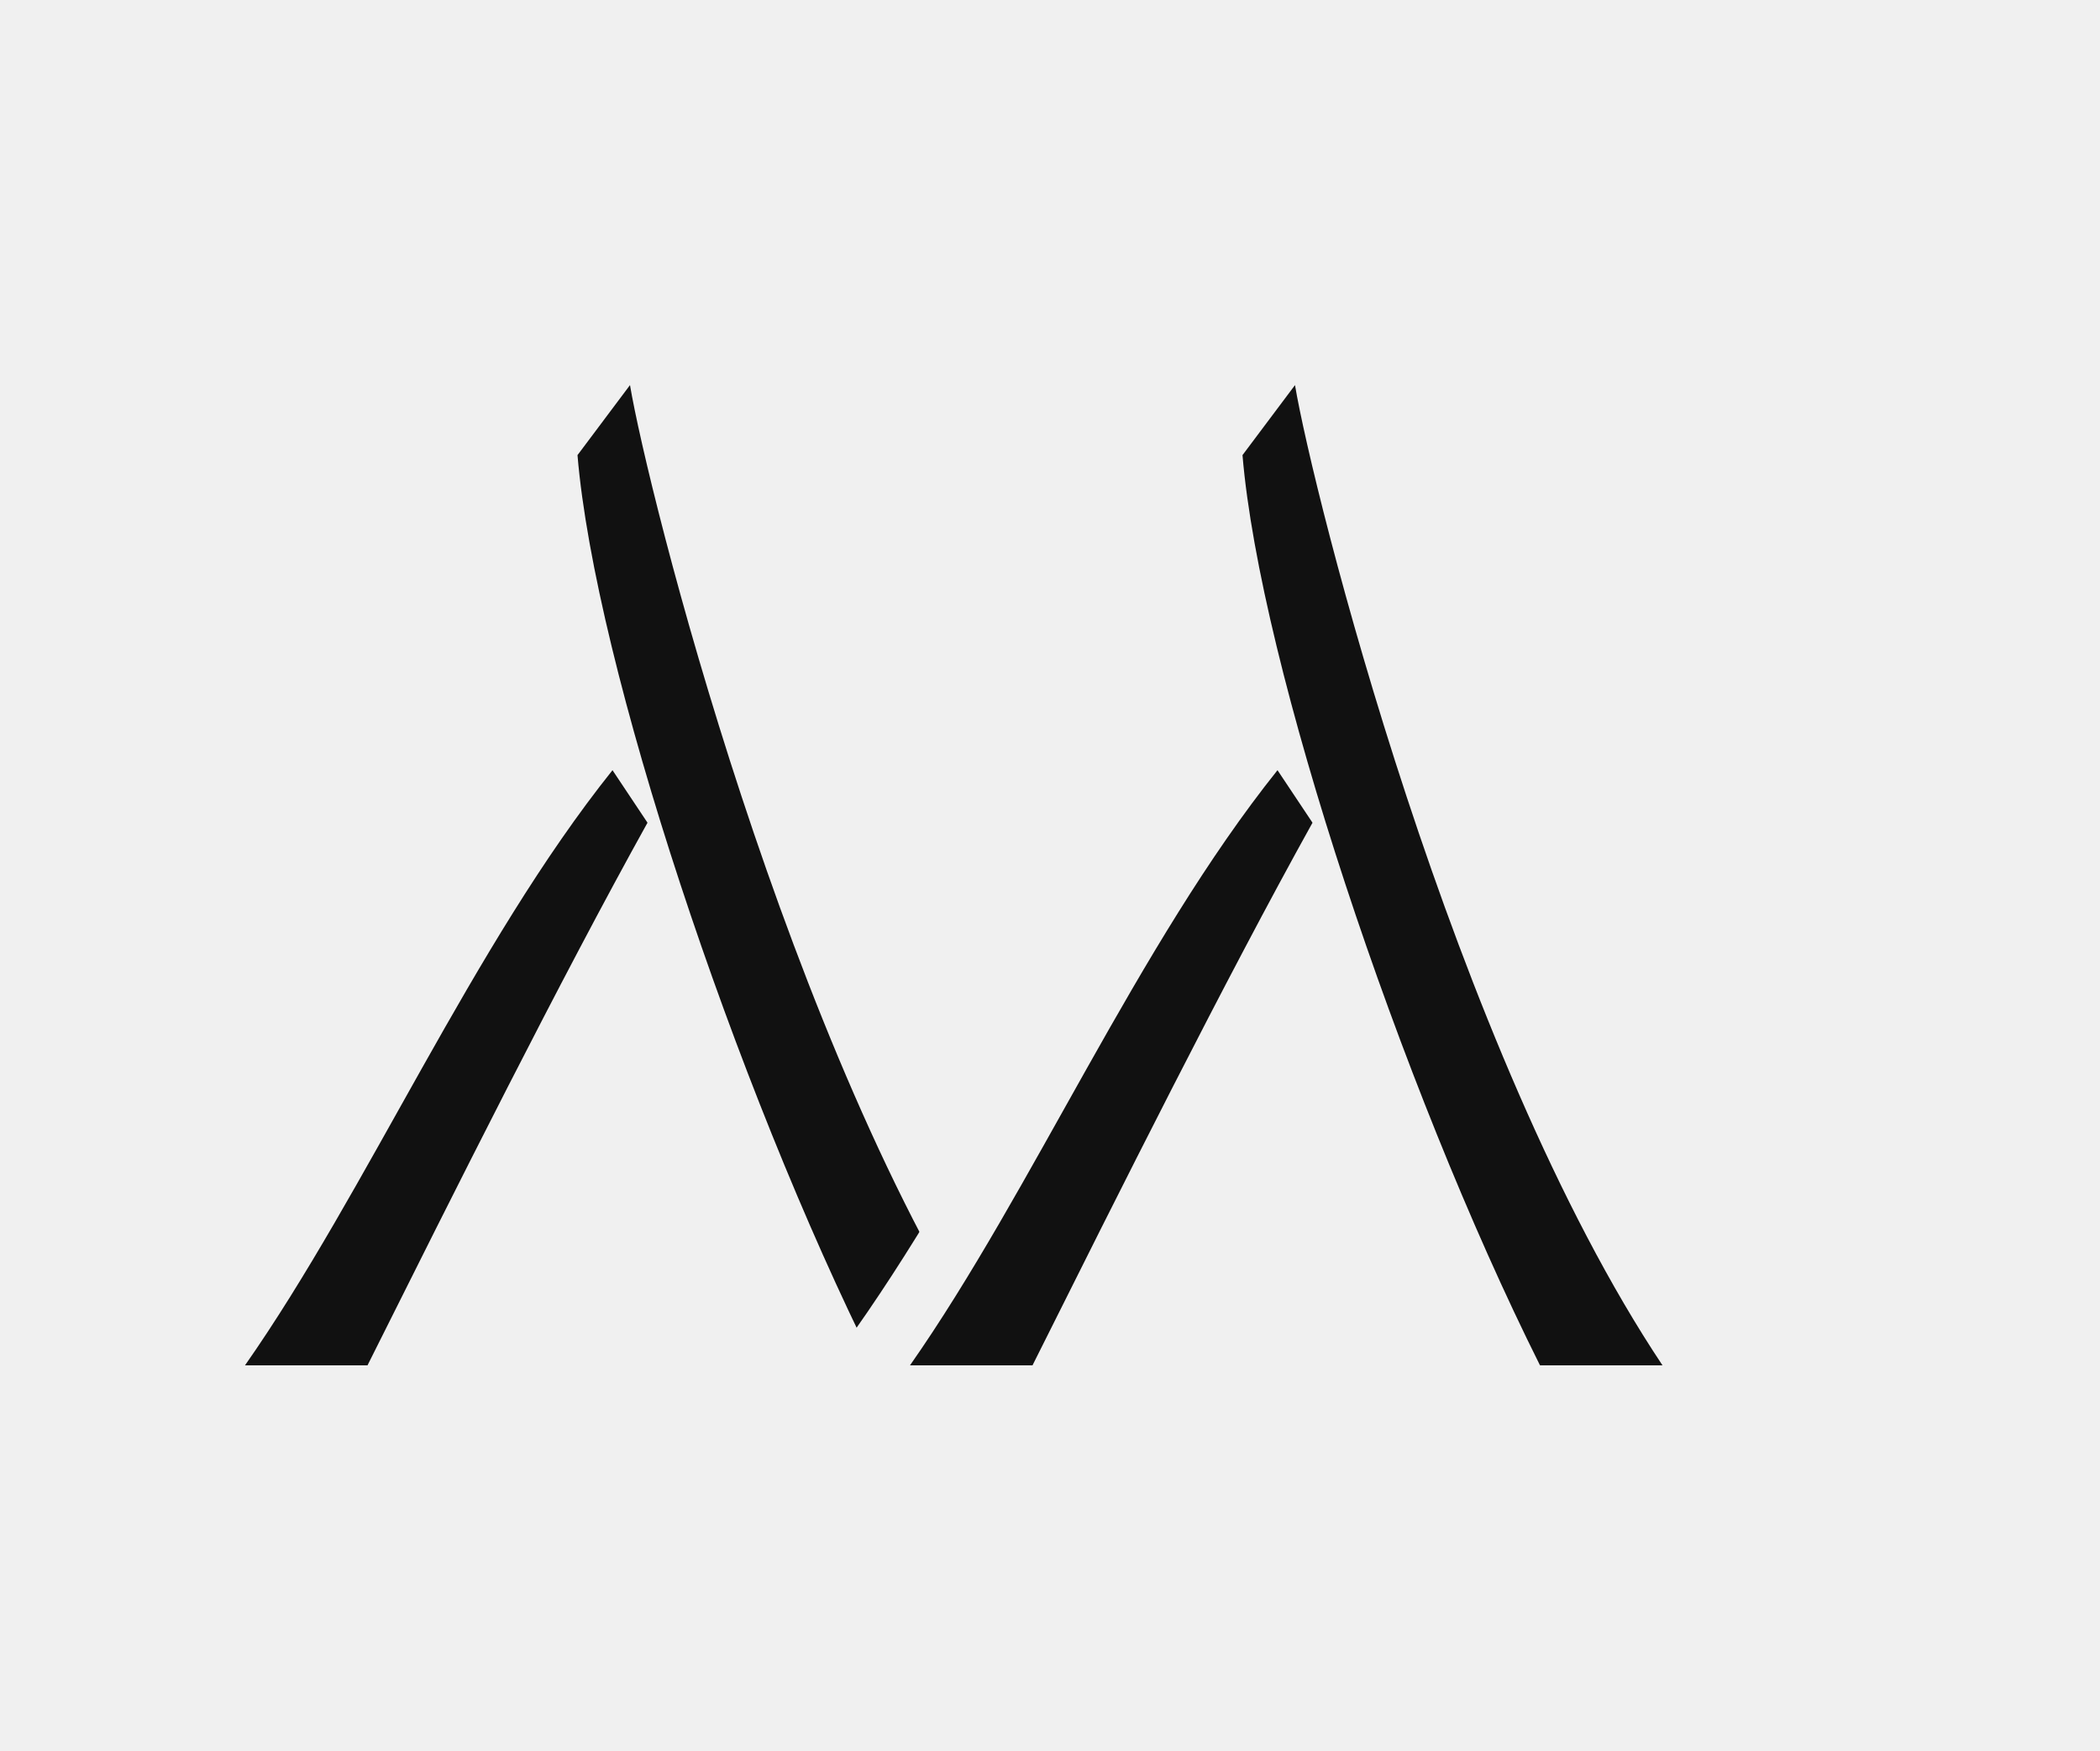
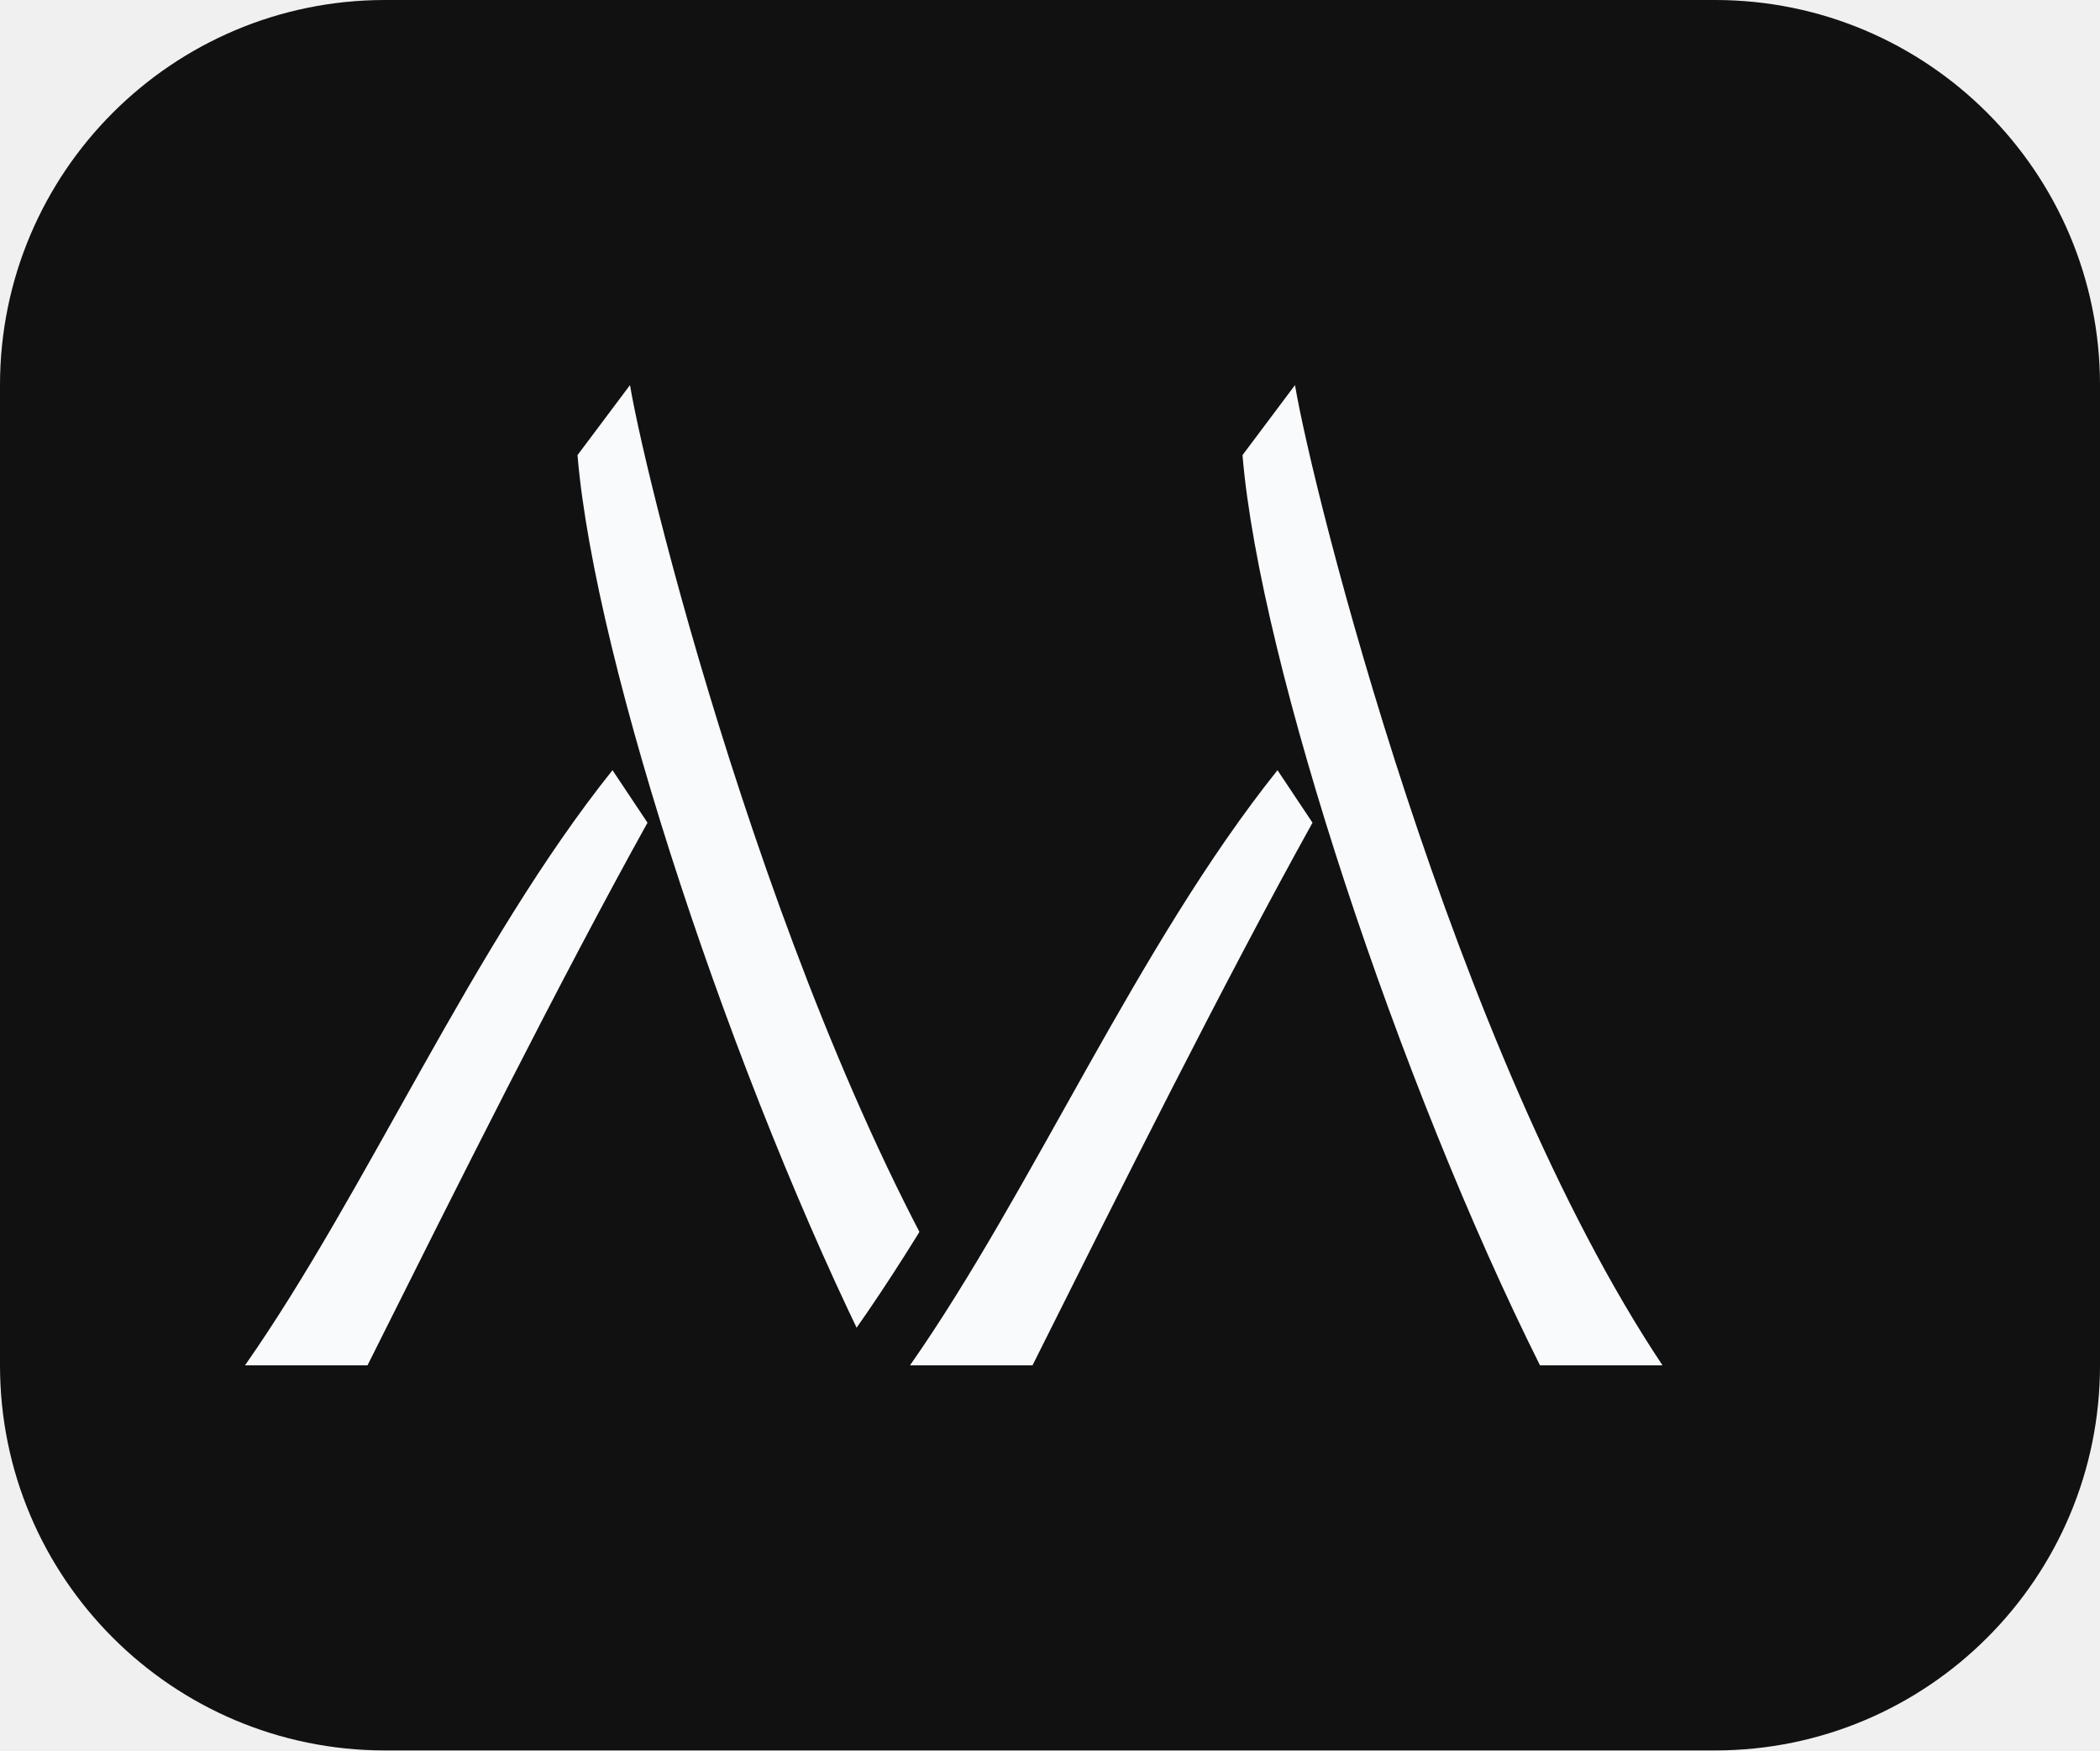
<svg xmlns="http://www.w3.org/2000/svg" viewBox="0 0 120 100">
-   <defs>
-     <mask id="gap">
-       <rect width="120" height="100" fill="#ffffff" />
-       <path d="M 73 44 C 65 54, 59 68, 51 79 L 60 79 C 65 68, 71 56, 76 47 Z" fill="#000000" stroke="#000000" stroke-width="7" stroke-linejoin="round" />
-     </mask>
-   </defs>
-   <style>
-     path.stem { fill: #111111; }
-     @media (prefers-color-scheme: dark) {
-       path.stem { fill: #ffffff; }
-     }
-   </style>
-   <g mask="url(#gap)">
-     <path class="stem" fill="#111111" d="M 36 22 C 37 28, 45 60, 57 78 L 50 78 C 42 62, 34 38, 33 26 Z" />
-     <path class="stem" fill="#111111" d="M 35 44 C 27 54, 21 68, 14 78 L 21 78 C 26 68, 32 56, 37 47 Z" />
-   </g>
-   <path class="stem" fill="#111111" d="M 74 22 C 75 28, 83 60, 95 78 L 88 78 C 80 62, 72 38, 71 26 Z" />
-   <path class="stem" fill="#111111" d="M 73 44 C 65 54, 59 68, 52 78 L 59 78 C 64 68, 70 56, 75 47 Z" />
+   <rect width="120" height="100" rx="22" fill="#111111" />
+   <path d="M 36 22 C 37 28, 45 60, 57 78 L 50 78 C 42 62, 34 38, 33 26 Z" fill="#f8fafc" />
+   <path d="M 35 44 C 27 54, 21 68, 14 78 L 21 78 C 26 68, 32 56, 37 47 Z" fill="#f8fafc" />
+   <path d="M 73 44 C 65 54, 59 68, 51 79 L 60 79 C 65 68, 71 56, 76 47 Z" stroke="#111111" stroke-width="7" fill="#111111" />
+   <path d="M 74 22 C 75 28, 83 60, 95 78 L 88 78 C 80 62, 72 38, 71 26 Z" fill="#f8fafc" />
+   <path d="M 73 44 C 65 54, 59 68, 52 78 L 59 78 C 64 68, 70 56, 75 47 Z" fill="#f8fafc" />
</svg>
